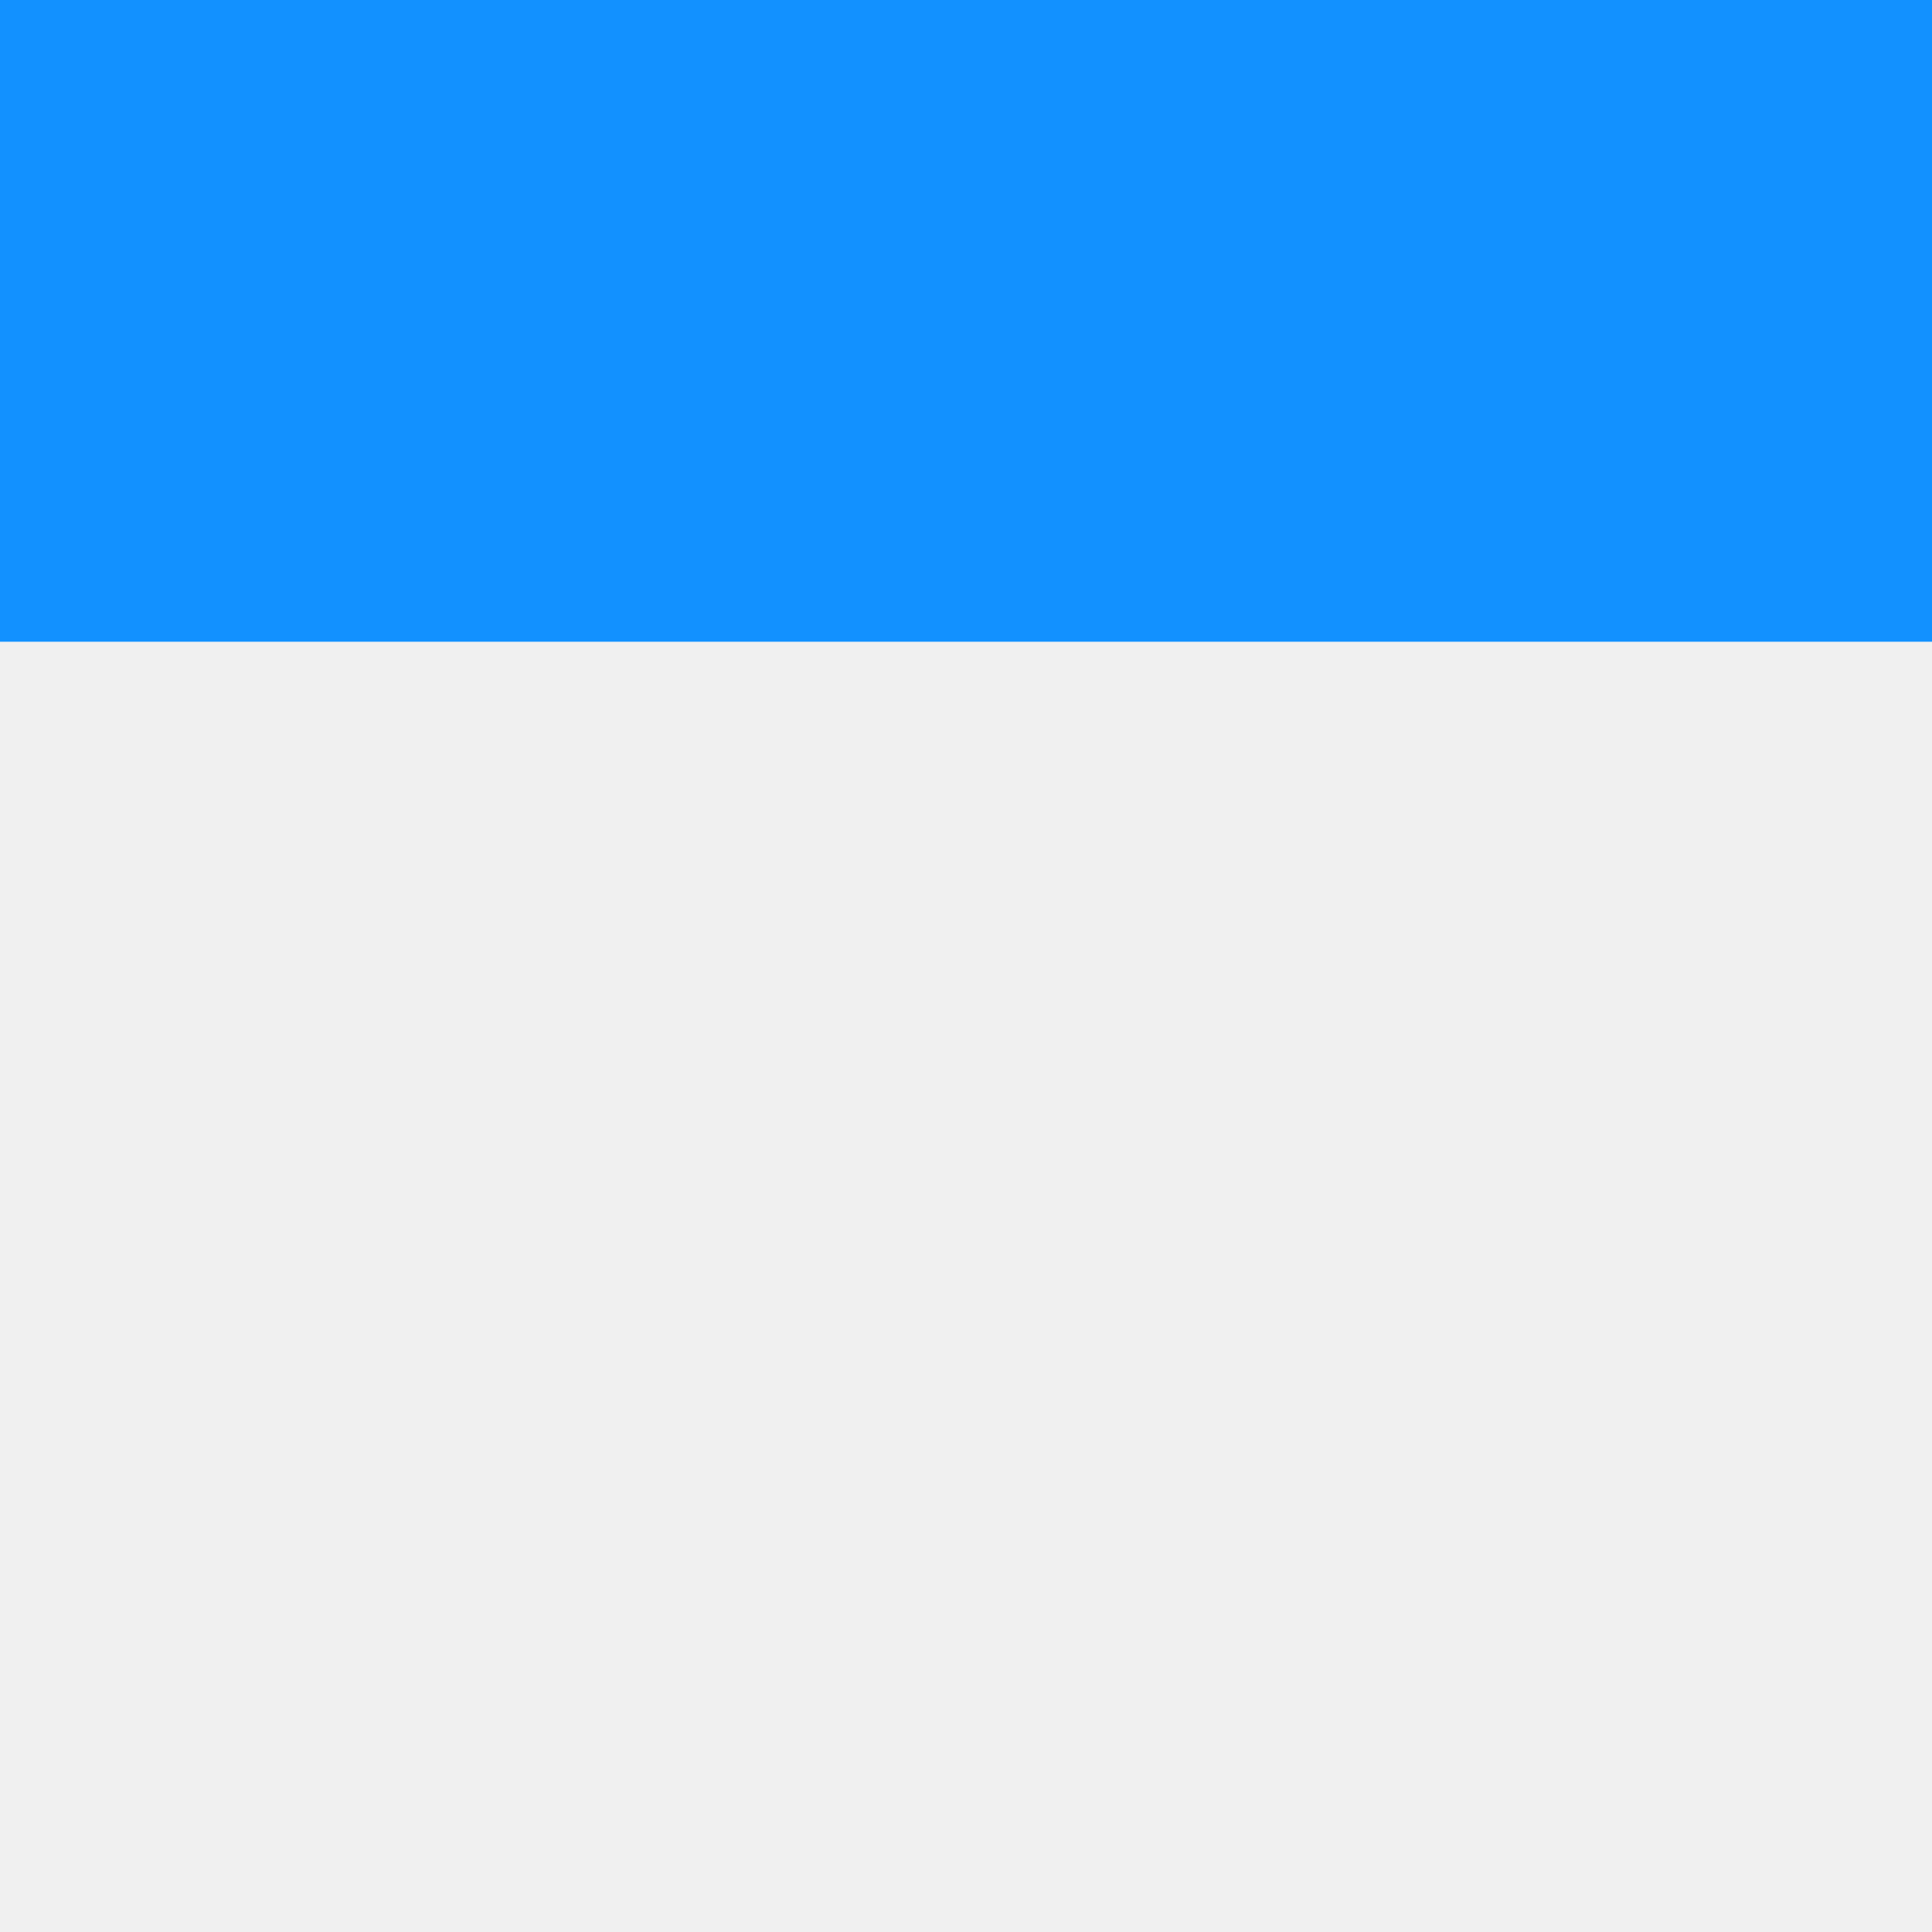
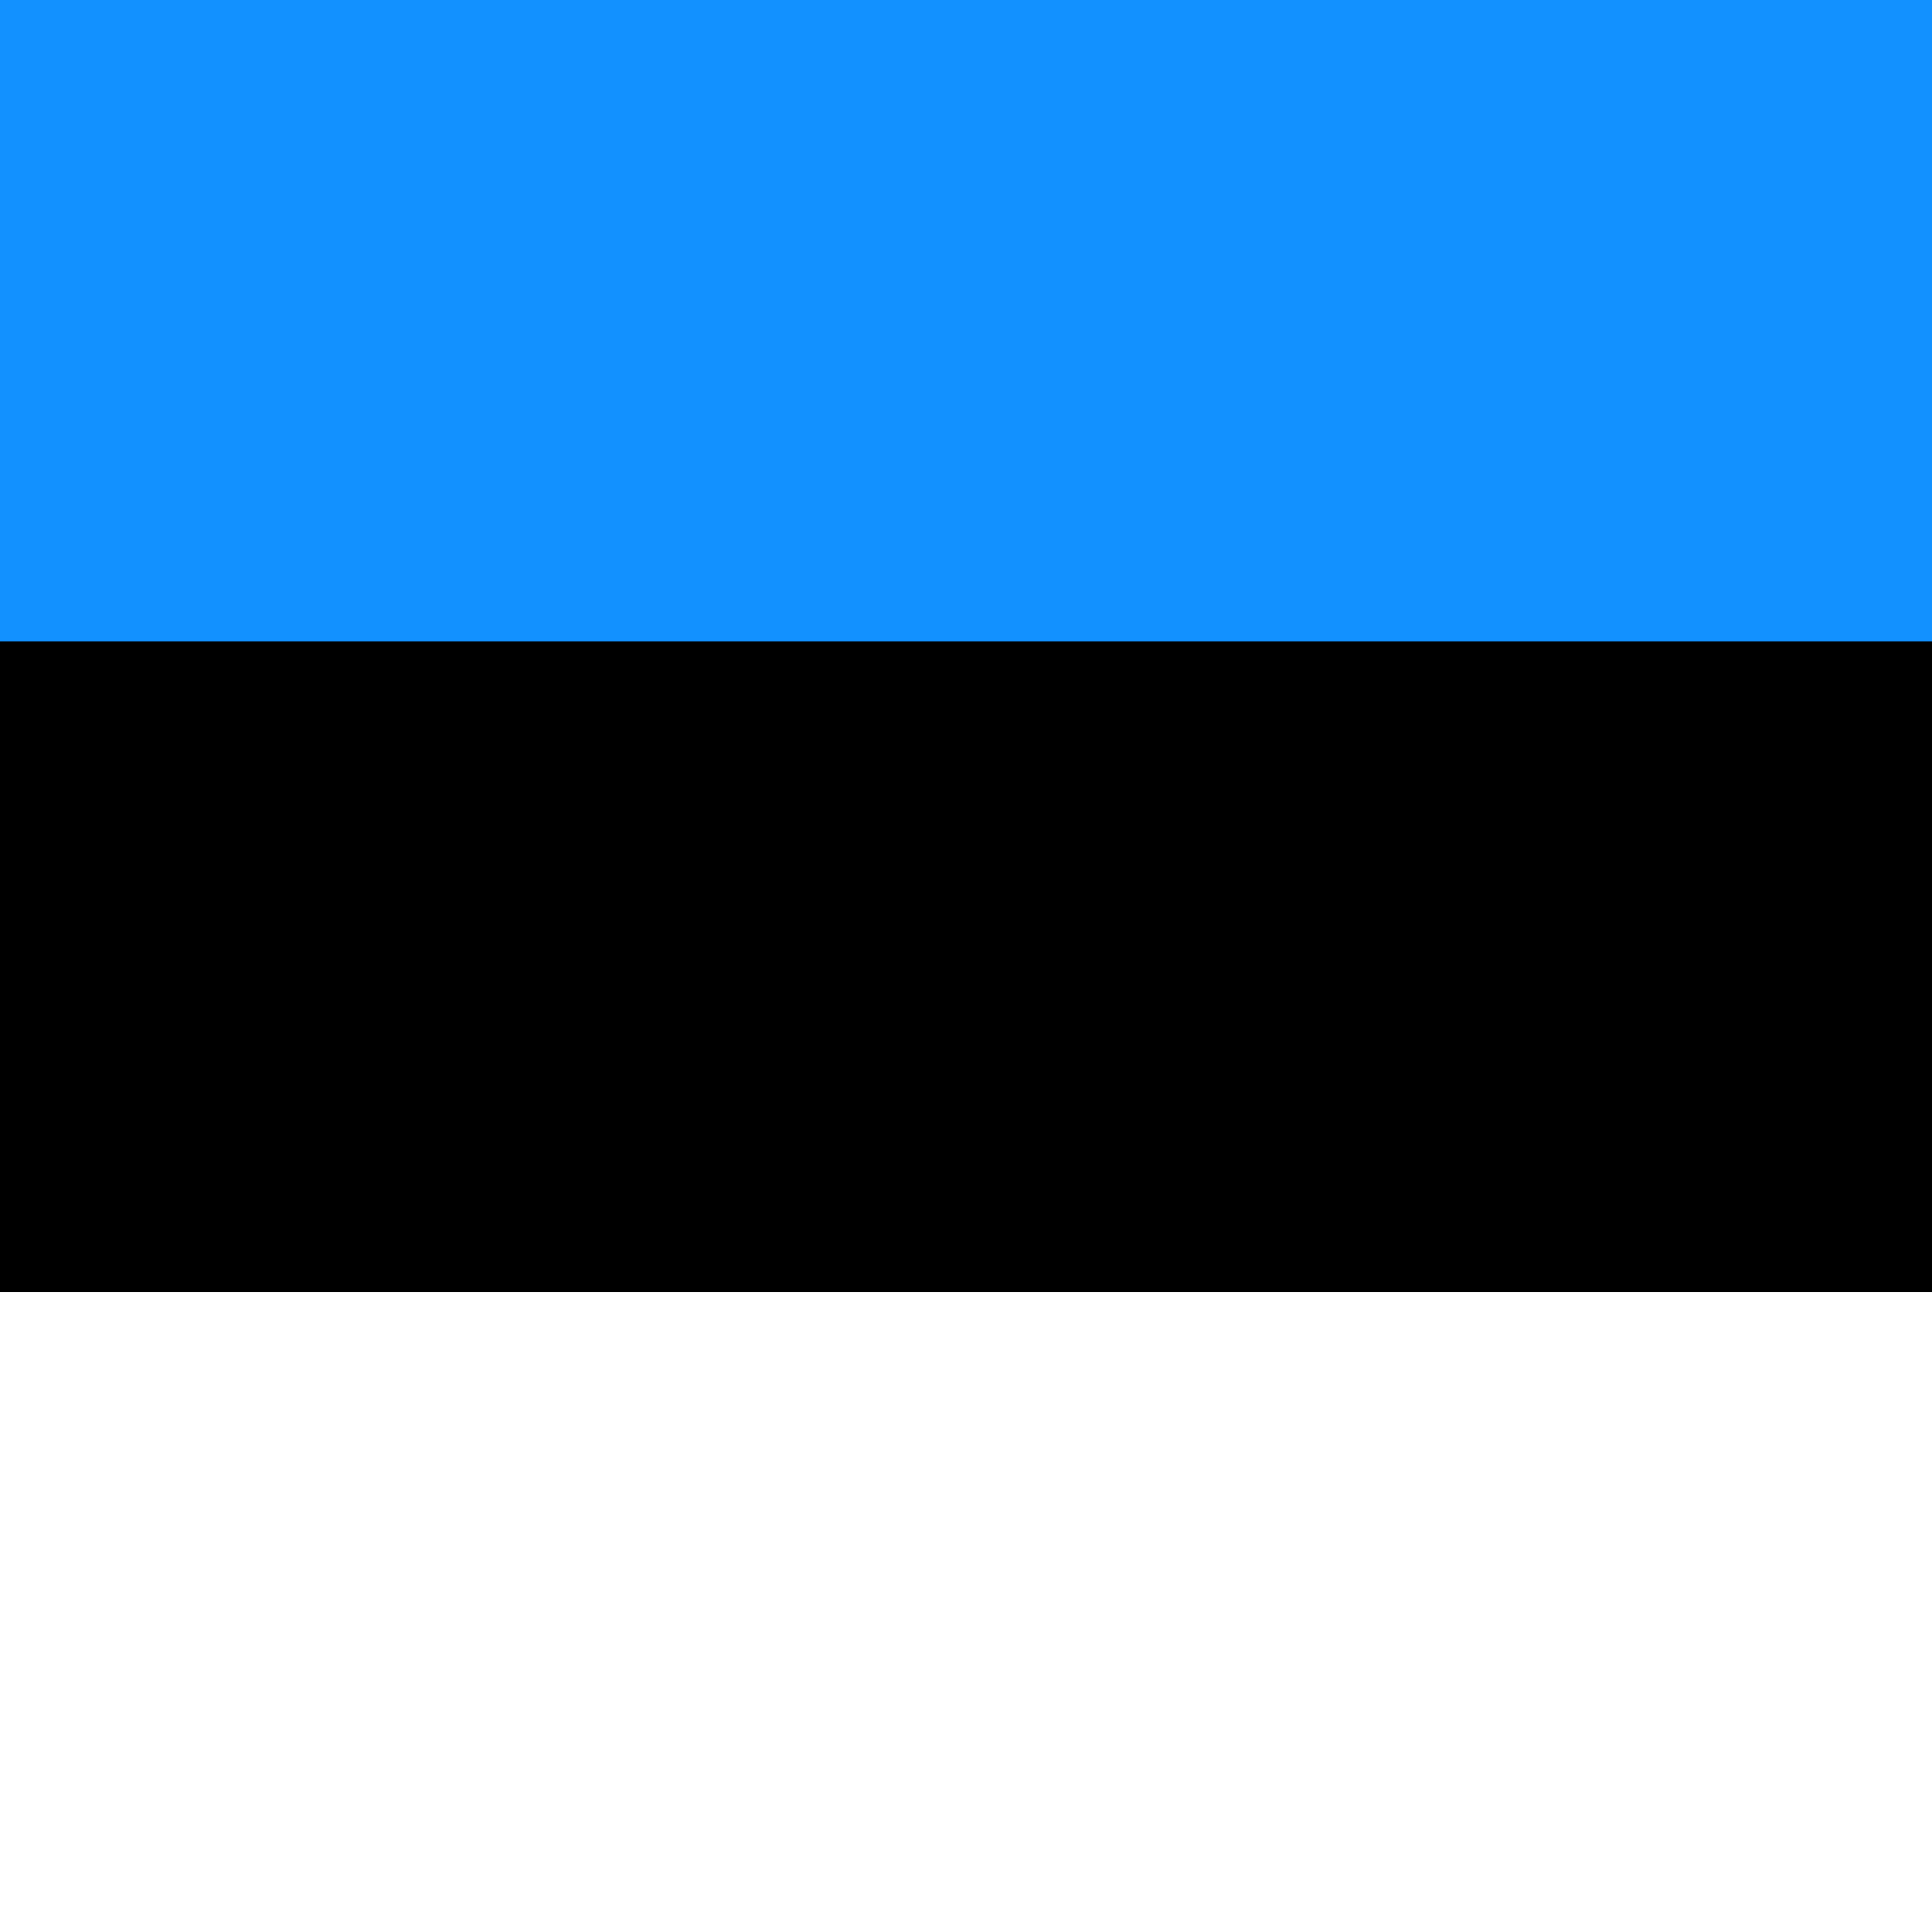
<svg xmlns="http://www.w3.org/2000/svg" viewBox="0 0 512 512">
  <g fill-rule="evenodd" stroke-width="1pt" transform="scale(.482 .72)">
-     <rect height="708.7" rx="0" ry="0" />
-     <rect height="236.2" y="475.6" fill="#fff" rx="0" ry="0" />
+     <rect width="1063" height="708.7" rx="0" ry="0" />
+     <rect width="1063" height="236.2" y="475.6" fill="#fff" rx="0" ry="0" />
    <path fill="#1291ff" d="M0 0h1063v236.2H0z" />
  </g>
</svg>
